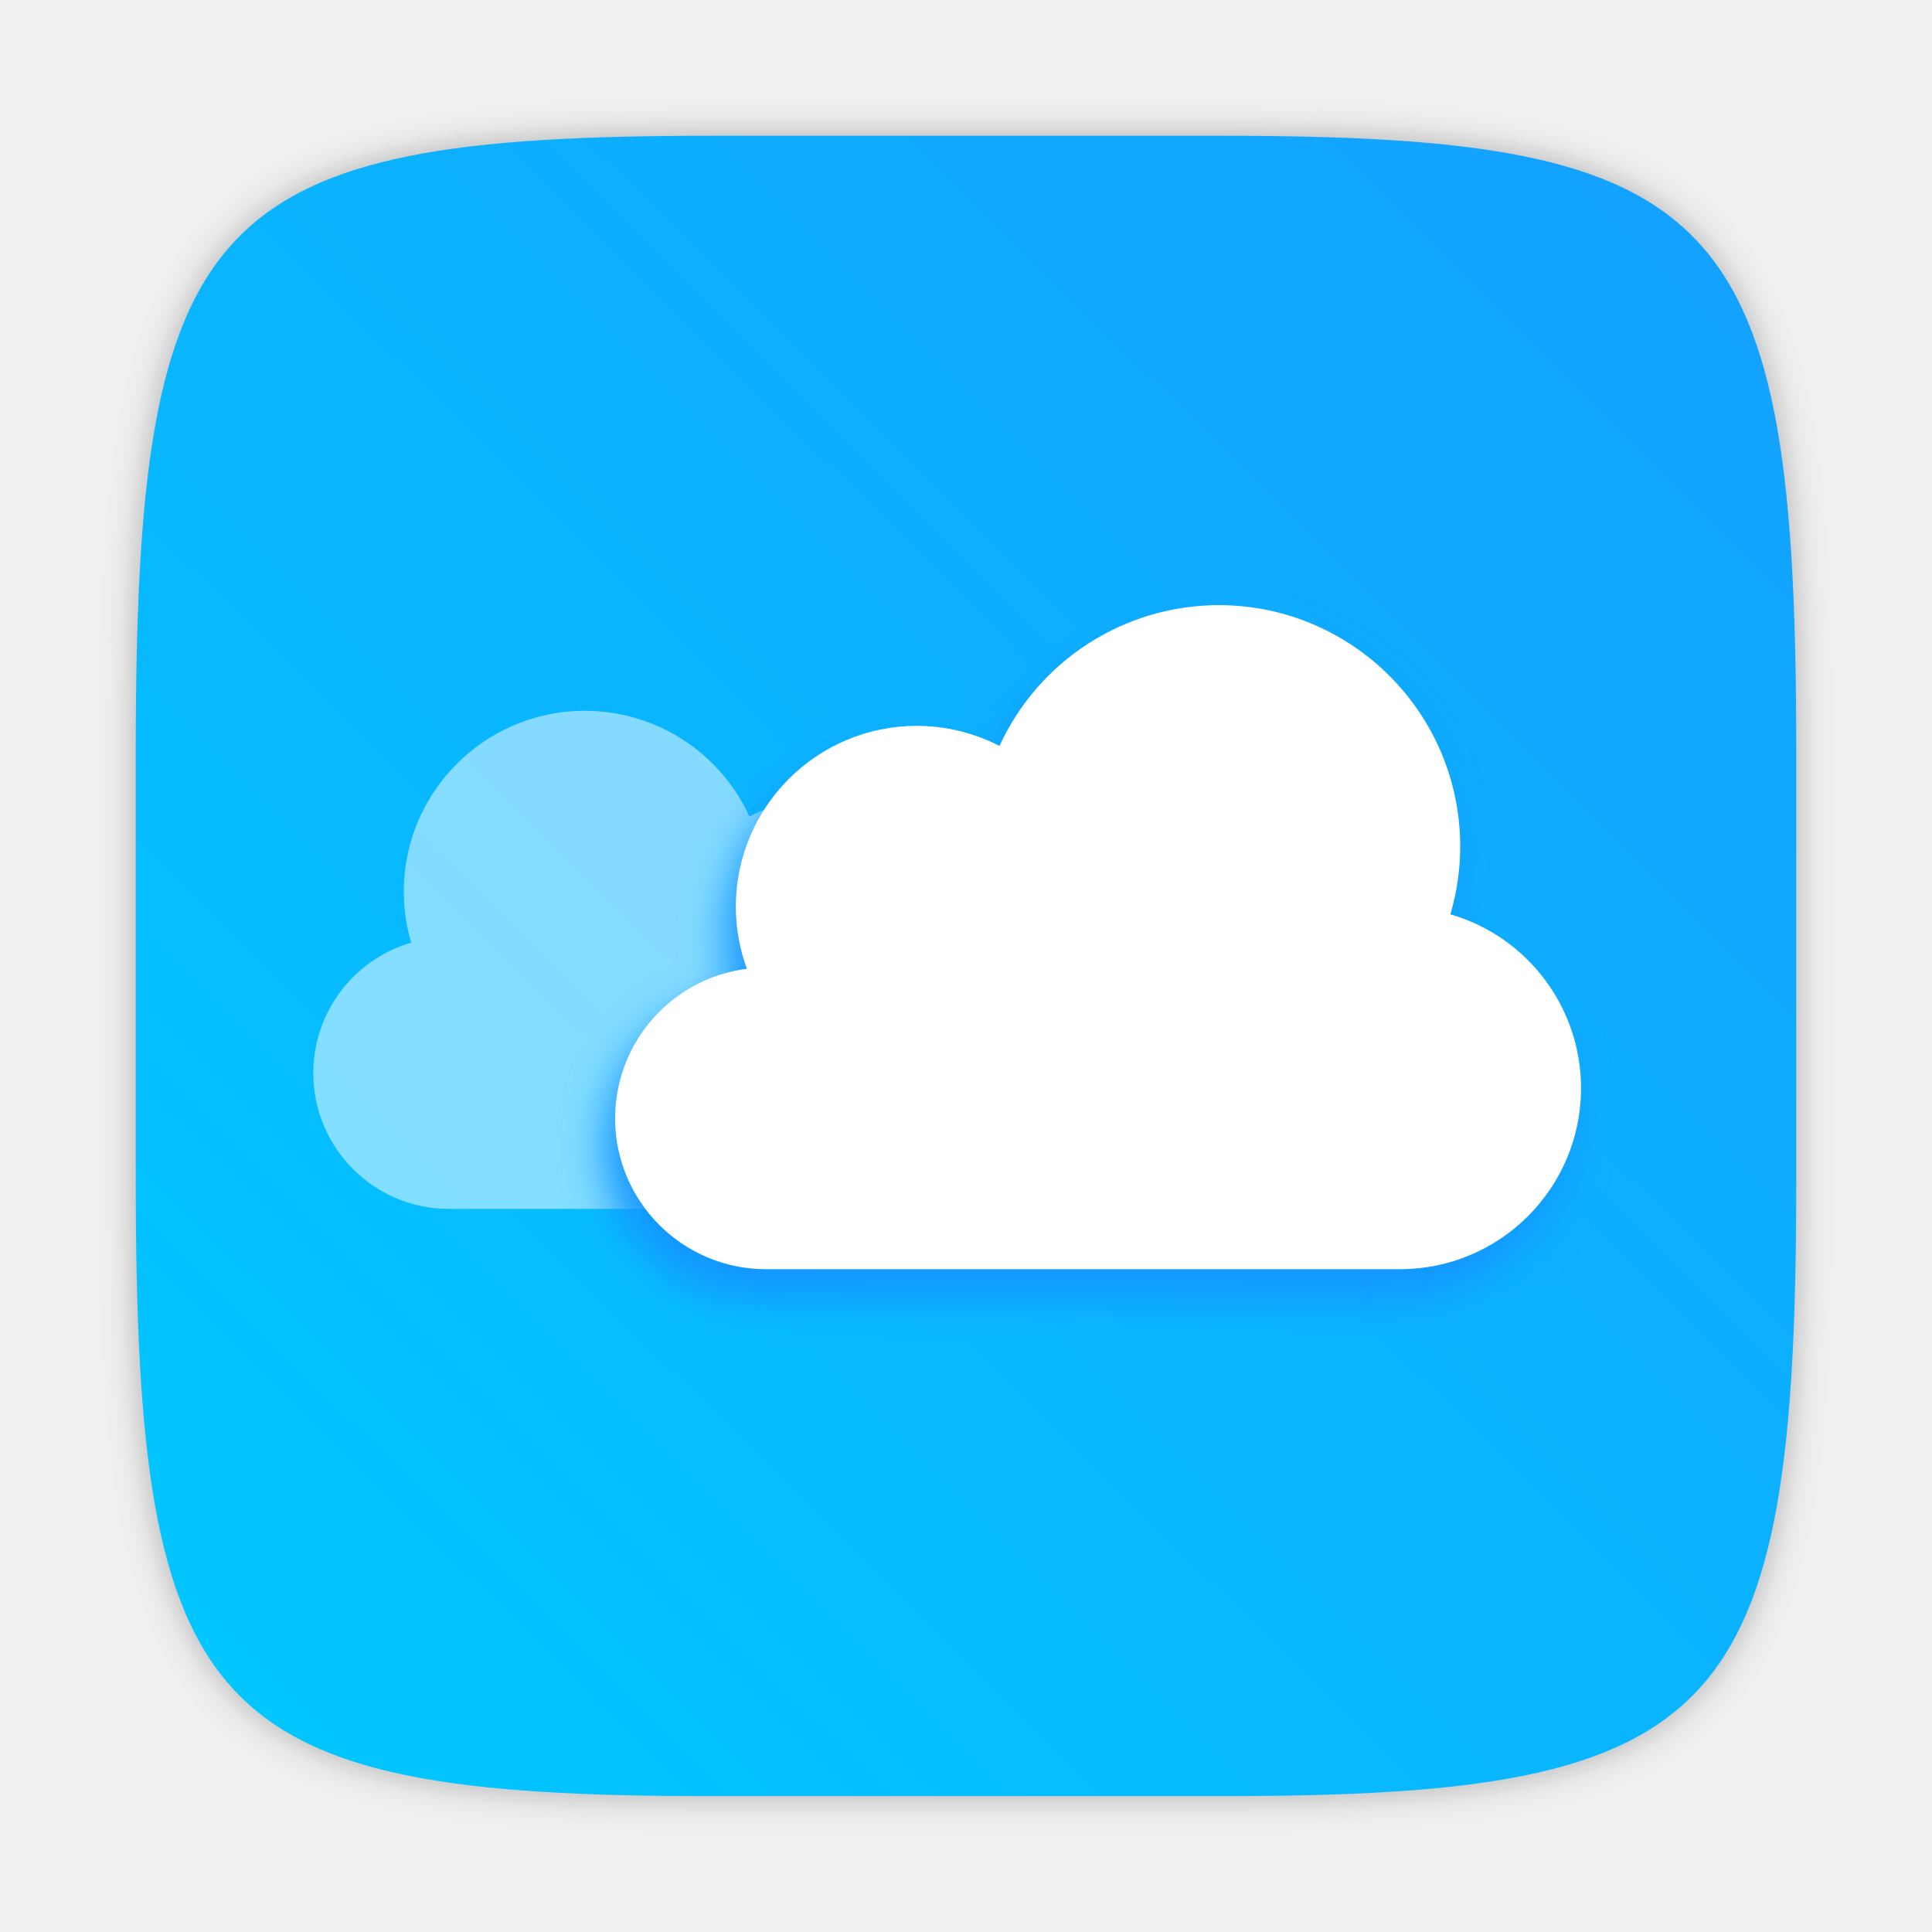
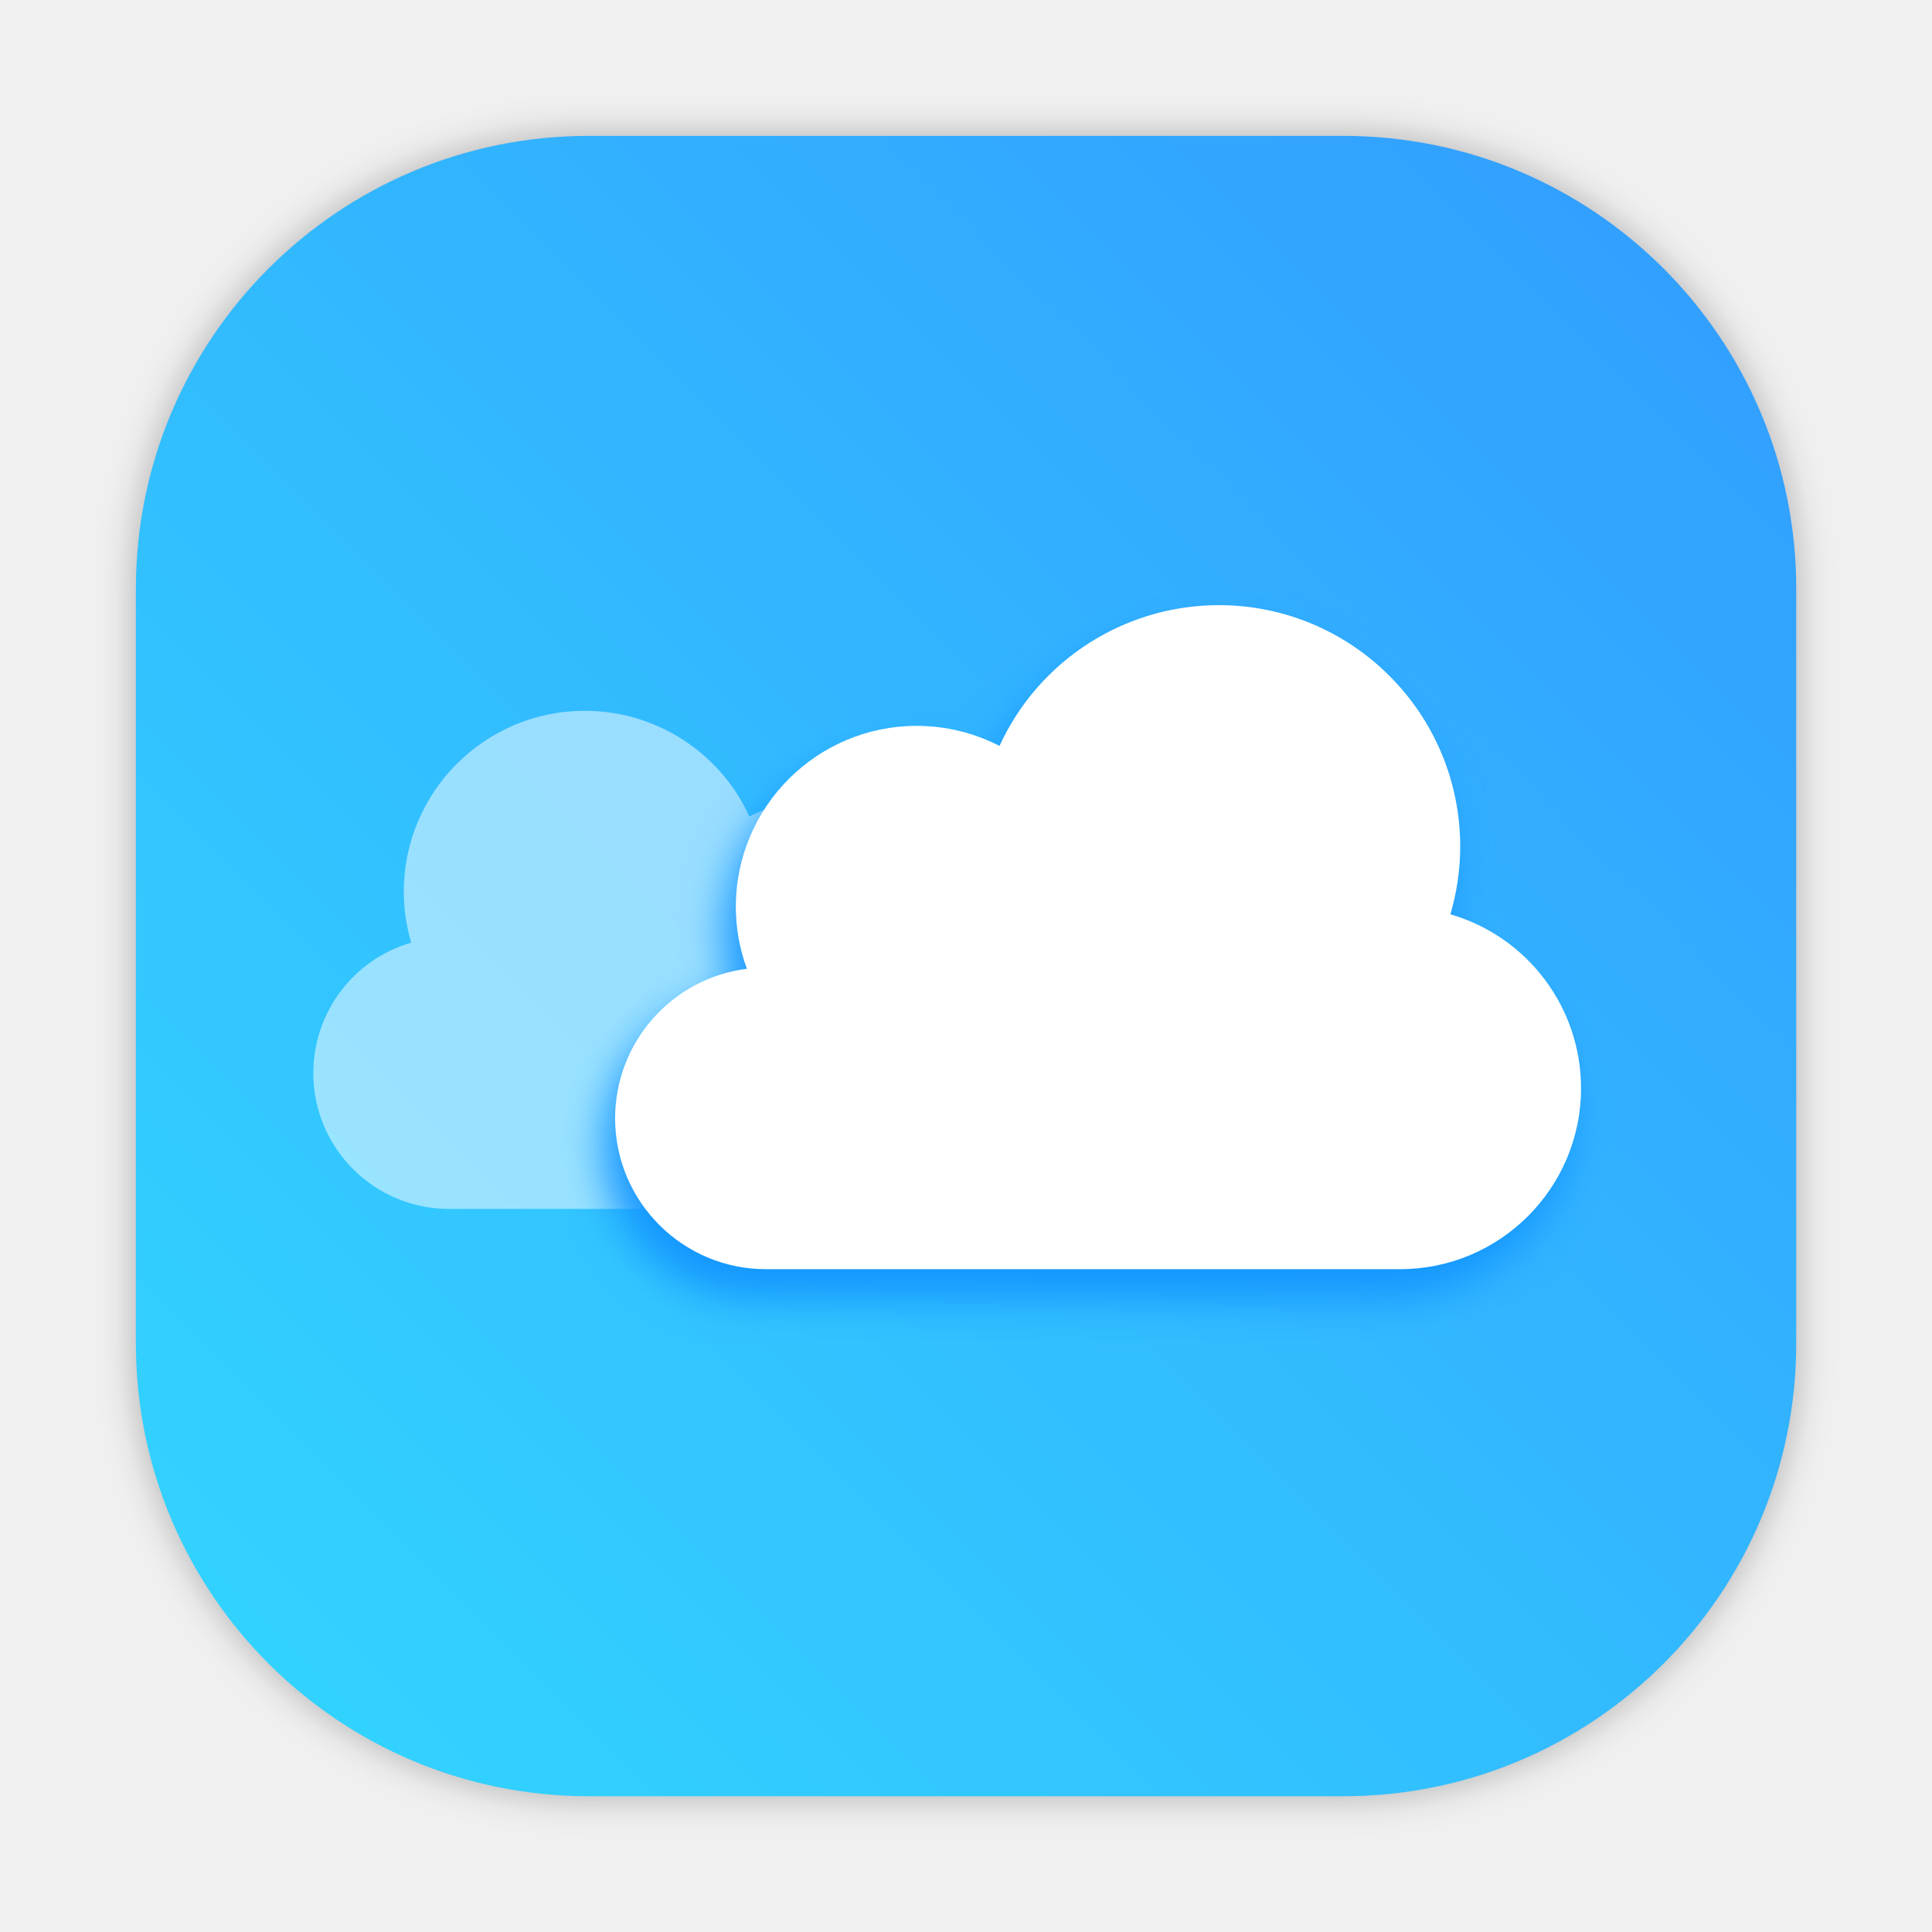
- <svg xmlns="http://www.w3.org/2000/svg" width="64" height="64" version="1.1" viewBox="0 0 16.933 16.933">
-   <defs>
+ <svg xmlns="http://www.w3.org/2000/svg" width="64" height="64" version="1.1" viewBox="0 0 16.933 16.933" id="svg51">
+   <defs id="defs15">
    <filter id="b" x="-.051" y="-.074" width="1.101" height="1.147" color-interpolation-filters="sRGB">
-       <feGaussianBlur stdDeviation="0.179" />
+       <feGaussianBlur stdDeviation="0.179" id="feGaussianBlur4" />
    </filter>
    <filter id="filter2761" x="-.024" y="-.024" width="1.048" height="1.048" color-interpolation-filters="sRGB">
-       <feGaussianBlur stdDeviation="0.146" />
+       <feGaussianBlur stdDeviation="0.146" id="feGaussianBlur7" />
    </filter>
-     <linearGradient id="linearGradient1024" x1="1.331" x2="15.65" y1="15.576" y2="1.17" gradientTransform="translate(-.00054952 .14035)" gradientUnits="userSpaceOnUse">
-       <stop stop-color="#00c8ff" offset="0" />
-       <stop stop-color="#14a0ff" offset="1" />
+     <linearGradient id="linearGradient1024" x1="1.331" x2="15.65" y1="15.576" y2="1.17" gradientTransform="translate(0.3073436,-5.236097)" gradientUnits="userSpaceOnUse">
+       <stop stop-color="#00c8ff" offset="0" id="stop10" />
+       <stop stop-color="#14a0ff" offset="1" id="stop12" />
    </linearGradient>
+     <style type="text/css" id="style880" />
+     <filter id="filter1057" x="-.027" y="-.027" width="1.054" height="1.054" color-interpolation-filters="sRGB">
+       <feGaussianBlur stdDeviation="0.619" id="feGaussianBlur882" />
+     </filter>
+     <linearGradient id="linearGradient1053" x1="-127" x2="-72" y1="60" y2="5" gradientTransform="matrix(0.2645781,0,0,0.2645781,34.79202,-0.1349348)" gradientUnits="userSpaceOnUse">
+       <stop stop-color="#32d7ff" offset="0" id="stop885" />
+       <stop stop-color="#329bff" offset="1" id="stop887" />
+     </linearGradient>
+     <style type="text/css" id="style890" />
+     <style type="text/css" id="style892" />
+     <style type="text/css" id="style894" />
+     <style type="text/css" id="style896" />
+     <style type="text/css" id="style898" />
+     <style type="text/css" id="style900" />
+     <style type="text/css" id="style902" />
  </defs>
-   <g fill="#5e4aa6">
-     <circle cx="-330.35" cy="-328.38" r="0" stroke-width=".265" />
-     <circle cx="-39.434" cy="6.44" r="0" fill-rule="evenodd" stroke-width=".265" />
-     <g transform="translate(.00030032 -9.9674e-5)" stroke-width=".265">
-       <circle cx="-347.64" cy="-328.38" r="0" />
-       <circle cx="-56.726" cy="6.44" r="0" fill-rule="evenodd" />
-       <g transform="translate(-.0272 .0065001)">
-         <circle cx="-330.35" cy="-328.38" r="0" />
-         <circle cx="-312.11" cy="-326.25" r="0" />
-         <circle cx="-306.02" cy="-333.07" r="0" />
-         <circle cx="-308.84" cy="-326.01" r="0" />
+   <rect x="4.5" y="4.5" width="55" height="55" ry="15" fill="#141414" filter="url(#filter1057)" opacity="0.3" stroke-linecap="round" stroke-width="2.744" id="rect918" transform="scale(0.2645781)" />
+   <rect x="1.191" y="1.191" width="14.552" height="14.552" ry="3.969" fill="url(#linearGradient1053)" stroke-linecap="round" stroke-width="0.726" id="rect920" style="fill:url(#linearGradient1053)" />
+   <g fill="#5e4aa6" id="g37">
+     <circle cx="-330.35" cy="-328.38" r="0" stroke-width=".265" id="circle17" />
+     <circle cx="-39.434" cy="6.44" r="0" fill-rule="evenodd" stroke-width=".265" id="circle19" />
+     <g transform="translate(.00030032 -9.9674e-5)" stroke-width=".265" id="g35">
+       <circle cx="-347.64" cy="-328.38" r="0" id="circle21" />
+       <circle cx="-56.726" cy="6.44" r="0" fill-rule="evenodd" id="circle23" />
+       <g transform="translate(-.0272 .0065001)" id="g33">
+         <circle cx="-330.35" cy="-328.38" r="0" id="circle25" />
+         <circle cx="-312.11" cy="-326.25" r="0" id="circle27" />
+         <circle cx="-306.02" cy="-333.07" r="0" id="circle29" />
+         <circle cx="-308.84" cy="-326.01" r="0" id="circle31" />
      </g>
    </g>
  </g>
-   <path d="m10.708 1.19c4.405 0 5.035 0.673 5.035 5.388v3.776c0 4.715-0.63 5.388-5.035 5.388h-4.483c-4.405 0-5.035-0.673-5.035-5.388v-3.776c0-4.715 0.63-5.388 5.035-5.388z" enable-background="new" fill="#141414" filter="url(#filter2761)" opacity=".3" />
-   <path d="m10.708 1.19c4.405 0 5.035 0.673 5.035 5.388v3.776c0 4.715-0.63 5.388-5.035 5.388h-4.483c-4.405 0-5.035-0.673-5.035-5.388v-3.776c0-4.715 0.63-5.388 5.035-5.388z" enable-background="new" fill="url(#linearGradient1024)" />
-   <g transform="translate(22.983 -.25226)">
-     <path d="m-17.857 6.482a1.587 1.587 0 0 0-1.587 1.587 1.587 1.587 0 0 0 0.065 0.445 1.191 1.191 0 0 0-0.858 1.143 1.191 1.191 0 0 0 1.191 1.191h4.167a0.992 0.992 0 0 0 0.992-0.992 0.992 0.992 0 0 0-0.867-0.983 1.191 1.191 0 0 0 0.073-0.406 1.191 1.191 0 0 0-1.191-1.191 1.191 1.191 0 0 0-0.543 0.132 1.587 1.587 0 0 0-1.441-0.926z" color="#bebebe" fill="#fff" opacity=".5" stroke-width=".397" />
-     <path d="m-12.398 5.808a2.117 2.117 0 0 0-1.922 1.234 1.587 1.587 0 0 0-0.724-0.176 1.587 1.587 0 0 0-1.587 1.587 1.587 1.587 0 0 0 0.097 0.542 1.323 1.323 0 0 0-1.155 1.31 1.323 1.323 0 0 0 1.323 1.323h5.556a1.587 1.587 0 0 0 1.587-1.587 1.587 1.587 0 0 0-1.145-1.523 2.117 2.117 0 0 0 0.086-0.593 2.117 2.117 0 0 0-2.117-2.117z" color="#bebebe" fill="#1496ff" filter="url(#b)" stroke-width=".529" />
-     <path d="m-12.301 5.556a2.117 2.117 0 0 0-1.922 1.234 1.587 1.587 0 0 0-0.724-0.176 1.587 1.587 0 0 0-1.587 1.587 1.587 1.587 0 0 0 0.097 0.542 1.323 1.323 0 0 0-1.155 1.31 1.323 1.323 0 0 0 1.323 1.323h5.556a1.587 1.587 0 0 0 1.587-1.587 1.587 1.587 0 0 0-1.145-1.523 2.117 2.117 0 0 0 0.086-0.593 2.117 2.117 0 0 0-2.117-2.117z" color="#bebebe" fill="#fff" stroke-width=".529" />
+   <g transform="translate(22.983 -.25226)" id="g49">
+     <path d="m-17.857 6.482a1.587 1.587 0 0 0-1.587 1.587 1.587 1.587 0 0 0 0.065 0.445 1.191 1.191 0 0 0-0.858 1.143 1.191 1.191 0 0 0 1.191 1.191h4.167a0.992 0.992 0 0 0 0.992-0.992 0.992 0.992 0 0 0-0.867-0.983 1.191 1.191 0 0 0 0.073-0.406 1.191 1.191 0 0 0-1.191-1.191 1.191 1.191 0 0 0-0.543 0.132 1.587 1.587 0 0 0-1.441-0.926z" color="#bebebe" fill="#fff" opacity=".5" stroke-width=".397" id="path43" />
+     <path d="m-12.398 5.808a2.117 2.117 0 0 0-1.922 1.234 1.587 1.587 0 0 0-0.724-0.176 1.587 1.587 0 0 0-1.587 1.587 1.587 1.587 0 0 0 0.097 0.542 1.323 1.323 0 0 0-1.155 1.31 1.323 1.323 0 0 0 1.323 1.323h5.556a1.587 1.587 0 0 0 1.587-1.587 1.587 1.587 0 0 0-1.145-1.523 2.117 2.117 0 0 0 0.086-0.593 2.117 2.117 0 0 0-2.117-2.117z" color="#bebebe" fill="#1496ff" filter="url(#b)" stroke-width=".529" id="path45" />
+     <path d="m-12.301 5.556a2.117 2.117 0 0 0-1.922 1.234 1.587 1.587 0 0 0-0.724-0.176 1.587 1.587 0 0 0-1.587 1.587 1.587 1.587 0 0 0 0.097 0.542 1.323 1.323 0 0 0-1.155 1.31 1.323 1.323 0 0 0 1.323 1.323h5.556a1.587 1.587 0 0 0 1.587-1.587 1.587 1.587 0 0 0-1.145-1.523 2.117 2.117 0 0 0 0.086-0.593 2.117 2.117 0 0 0-2.117-2.117z" color="#bebebe" fill="#fff" stroke-width=".529" id="path47" />
  </g>
+   <circle cx="-325.66" cy="-339.622" r="0" fill="#5e4aa6" id="circle906" style="stroke-width:0.265" />
+   <circle cx="-294.319" cy="-350.02" r="0" id="circle908" style="fill:#5e4aa6;stroke-width:0.265" />
+   <circle cx="-3.406" cy="-15.198" r="0" fill-rule="evenodd" id="circle910" style="fill:#5e4aa6;stroke-width:0.265" />
+   <circle cx="-273.549" cy="-368.94" r="0" id="circle912" style="fill:#5e4aa6;stroke-width:0.265" />
+   <circle cx="17.364" cy="-34.109" r="0" fill-rule="evenodd" id="circle914" style="fill:#5e4aa6;stroke-width:0.265" />
</svg>
